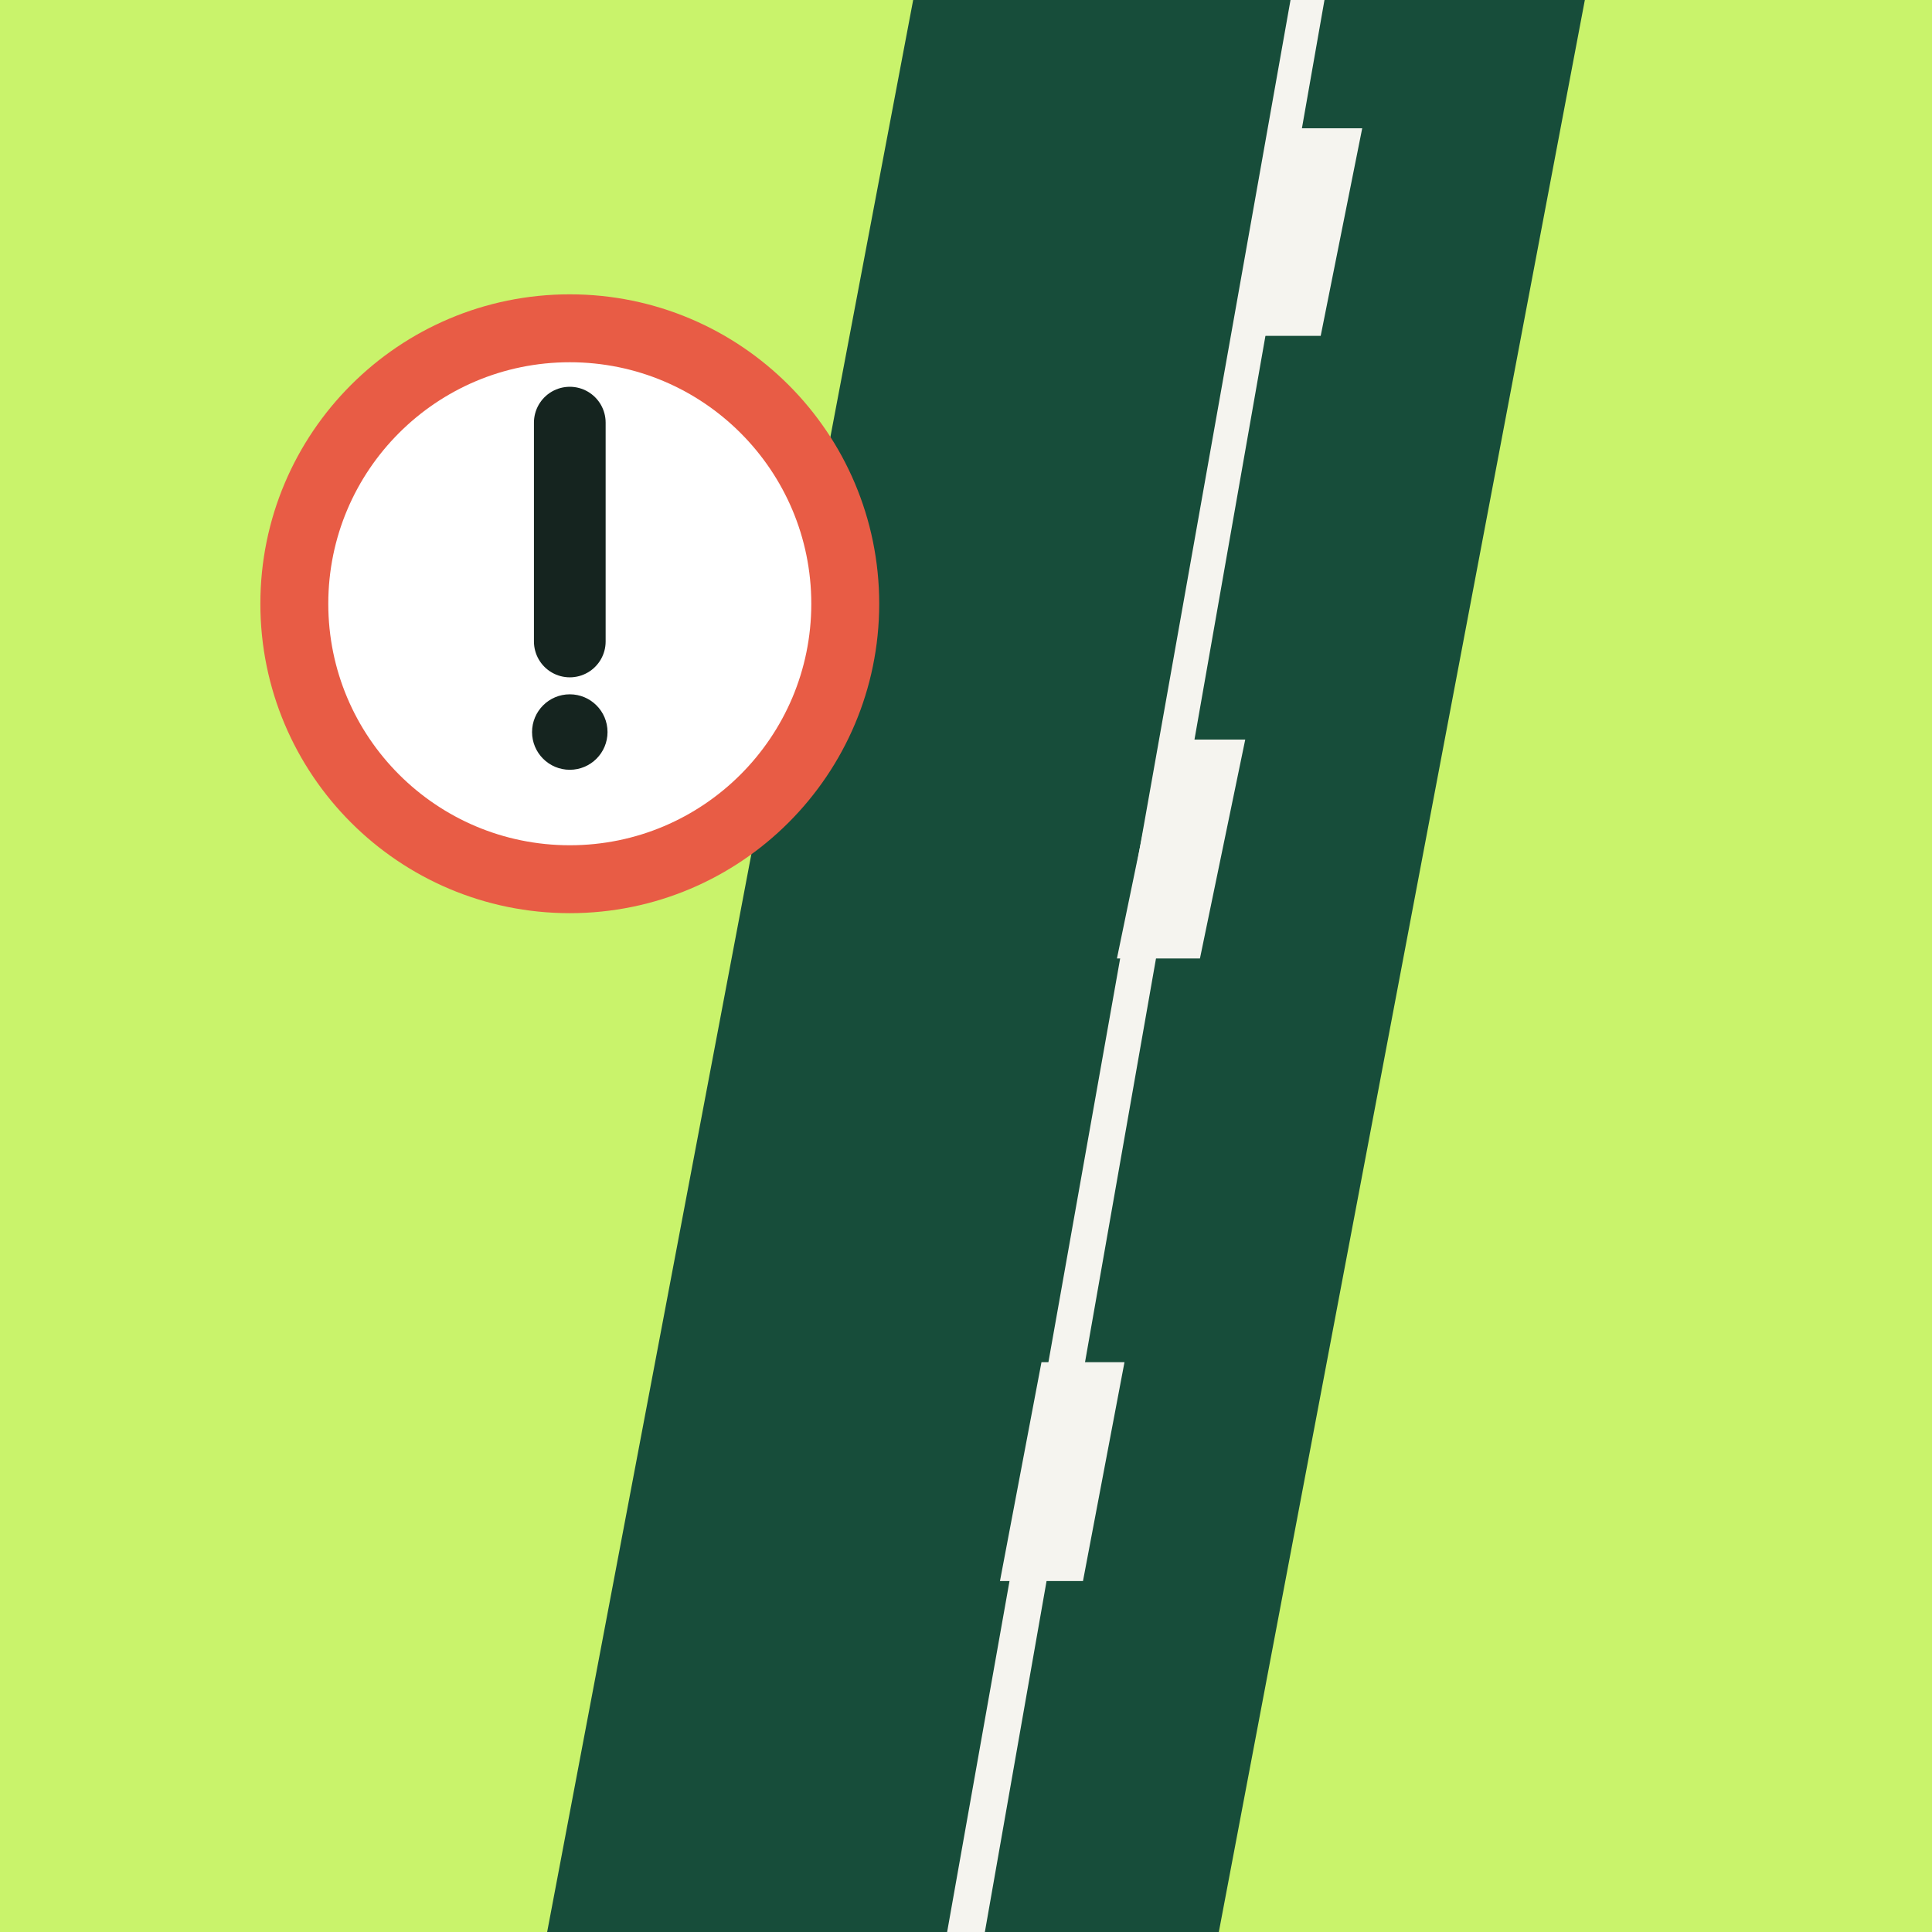
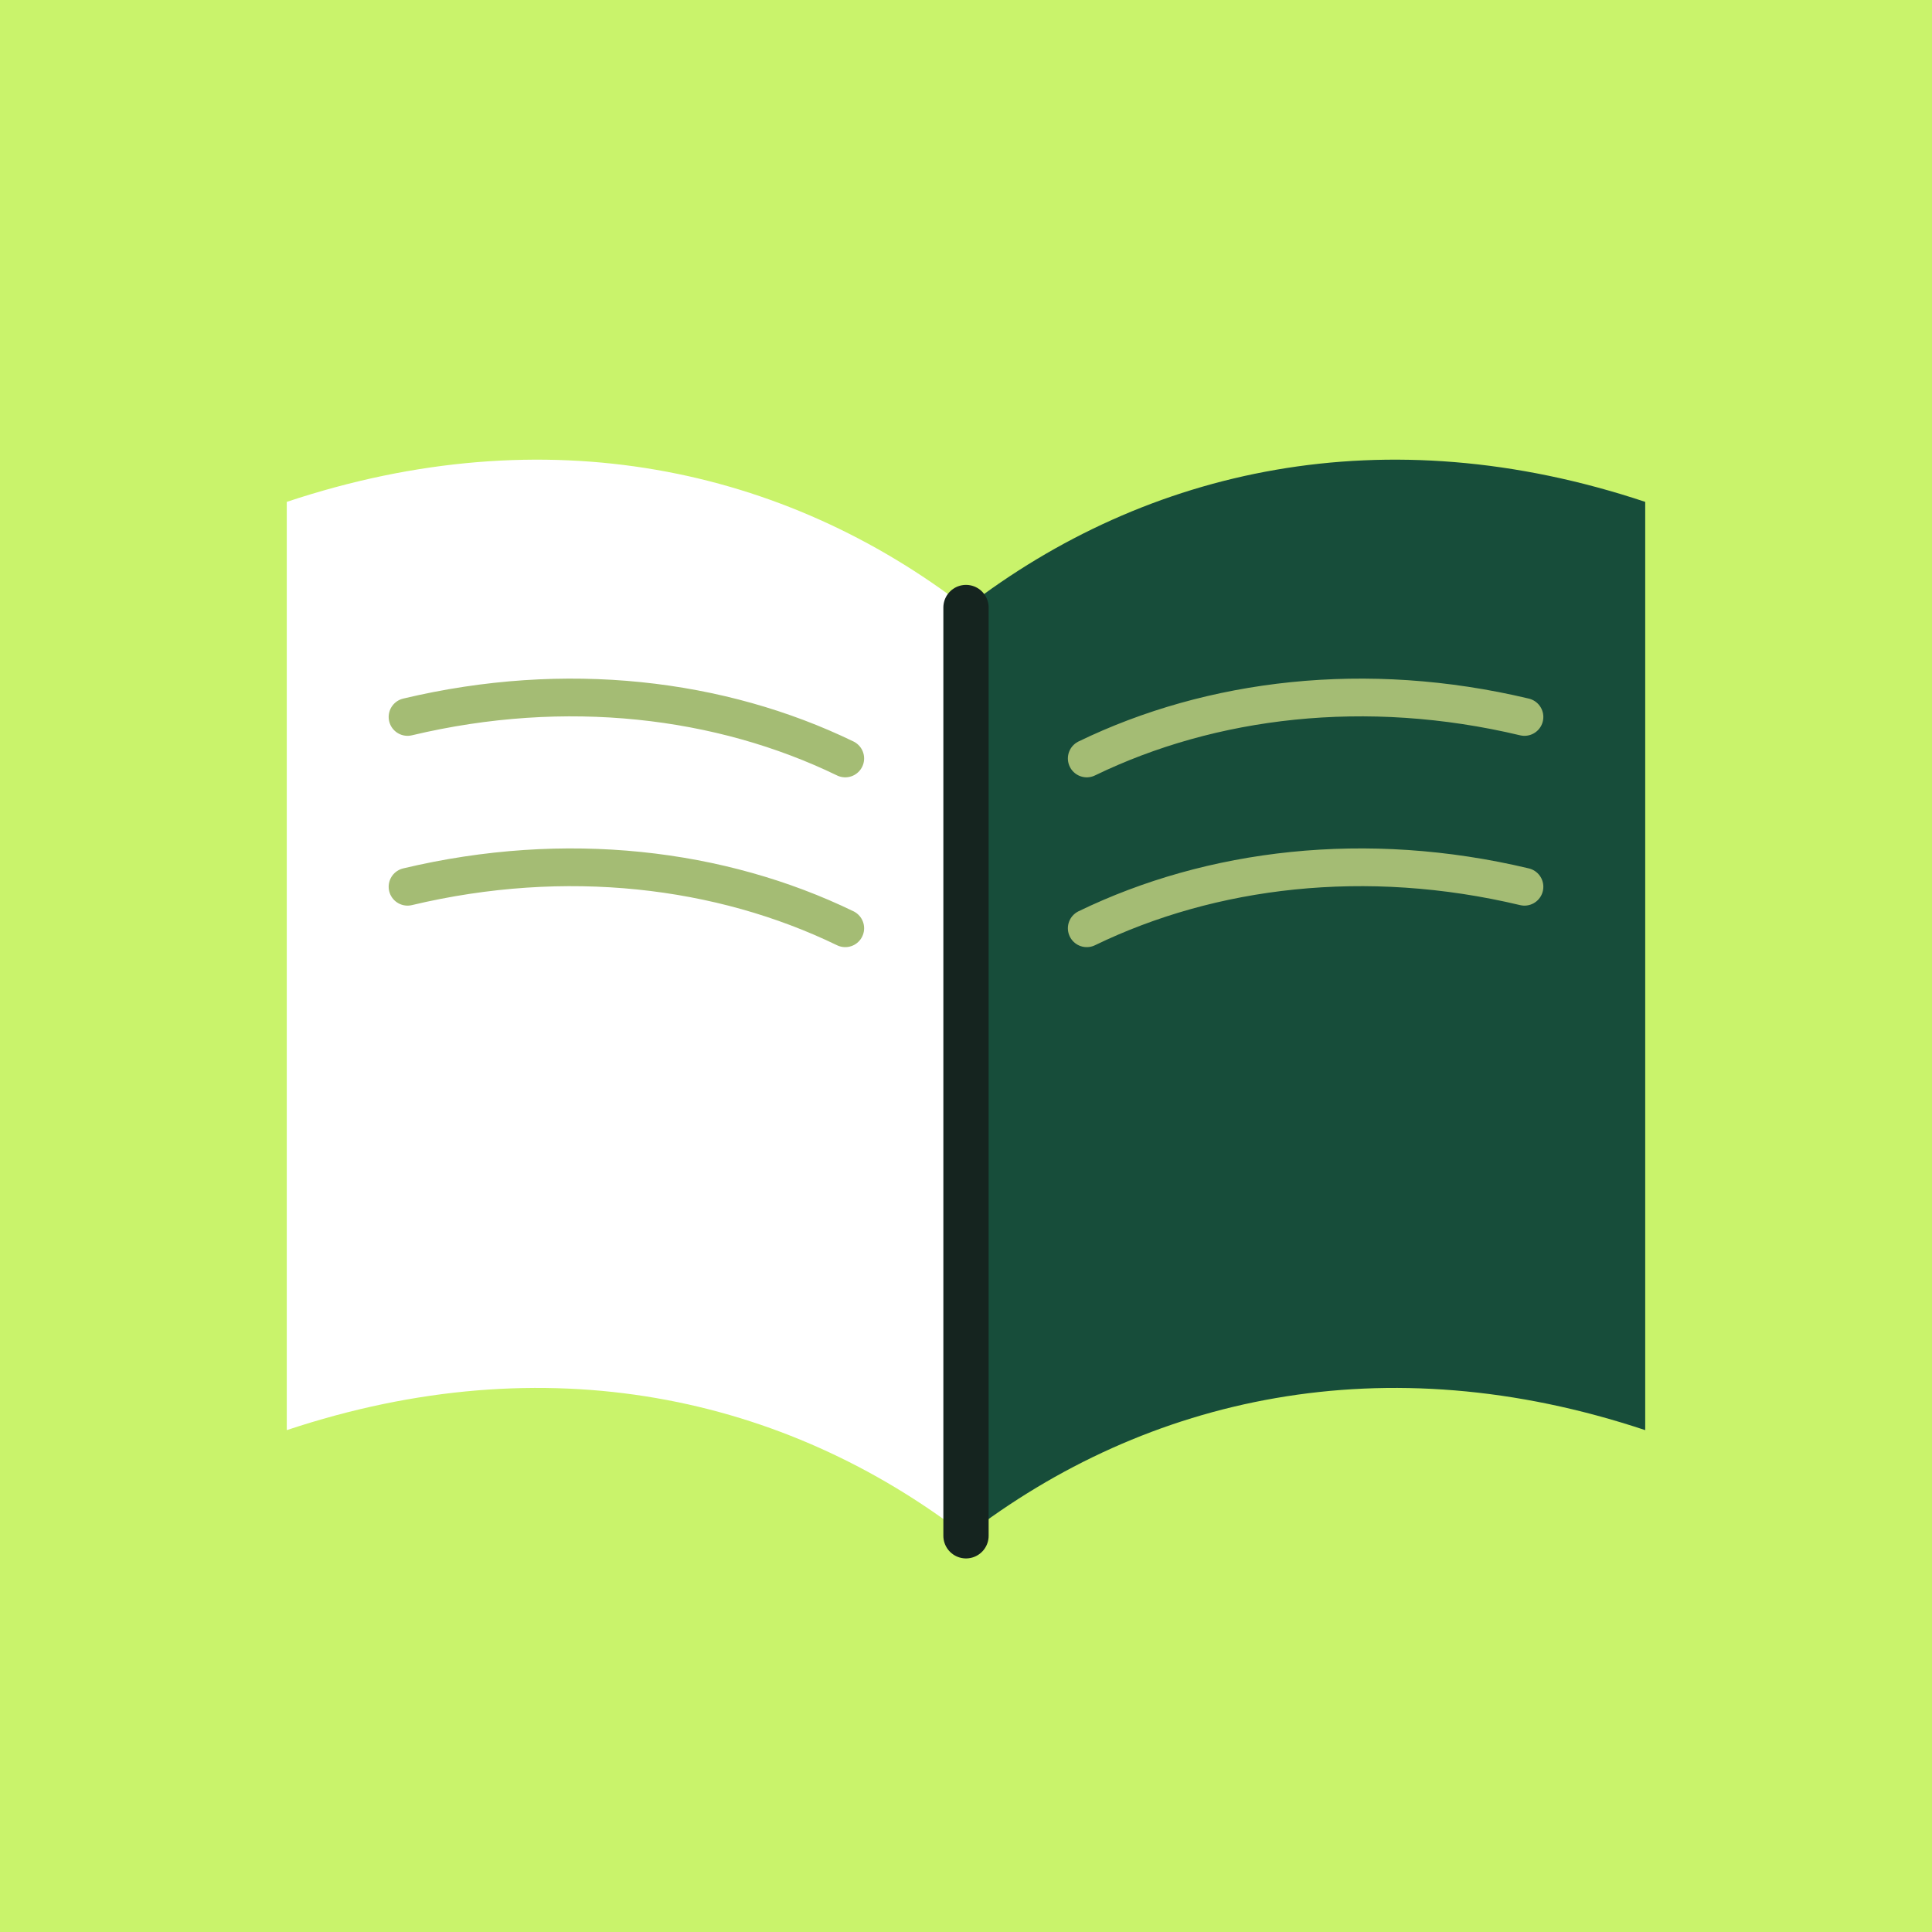
- <svg xmlns="http://www.w3.org/2000/svg" width="192" height="192" viewBox="0 0 512 512">
+ <svg xmlns="http://www.w3.org/2000/svg" width="192" height="SIZE" viewBox="0 0 512 512">
  <rect width="512" height="512" fill="#c9f36b" />
-   <path d="M145 512h178L420 0H242z" fill="#174d3a" />
-   <path d="M251 512h10L351 0h-9z" fill="#f5f4ef" />
-   <path d="M265 419h22l11-58h-22zm31-165h22l12-58h-22zm32-165h22l11-55h-22z" fill="#f5f4ef" />
-   <circle cx="151" cy="160" r="73" fill="#fff" stroke="#e85c45" stroke-width="18" />
-   <path d="M151 112v58" stroke="#15241f" stroke-width="19" stroke-linecap="round" />
-   <circle cx="151" cy="194" r="10" fill="#15241f" />
+   <path d="M76 133c69-23 132-9 180 28v246c-48-37-111-51-180-28z" fill="#fff" />
+   <path d="M436 133c-69-23-132-9-180 28v246c48-37 111-51 180-28z" fill="#174d3a" />
+   <path d="M256 161v246" stroke="#15241f" stroke-width="12" stroke-linecap="round" />
+   <path d="M108 190c42-10 83-5 116 11M108 235c42-10 83-5 116 11M404 190c-42-10-83-5-116 11M404 235c-42-10-83-5-116 11" fill="none" stroke="#a4bc74" stroke-width="10" stroke-linecap="round" />
</svg>
